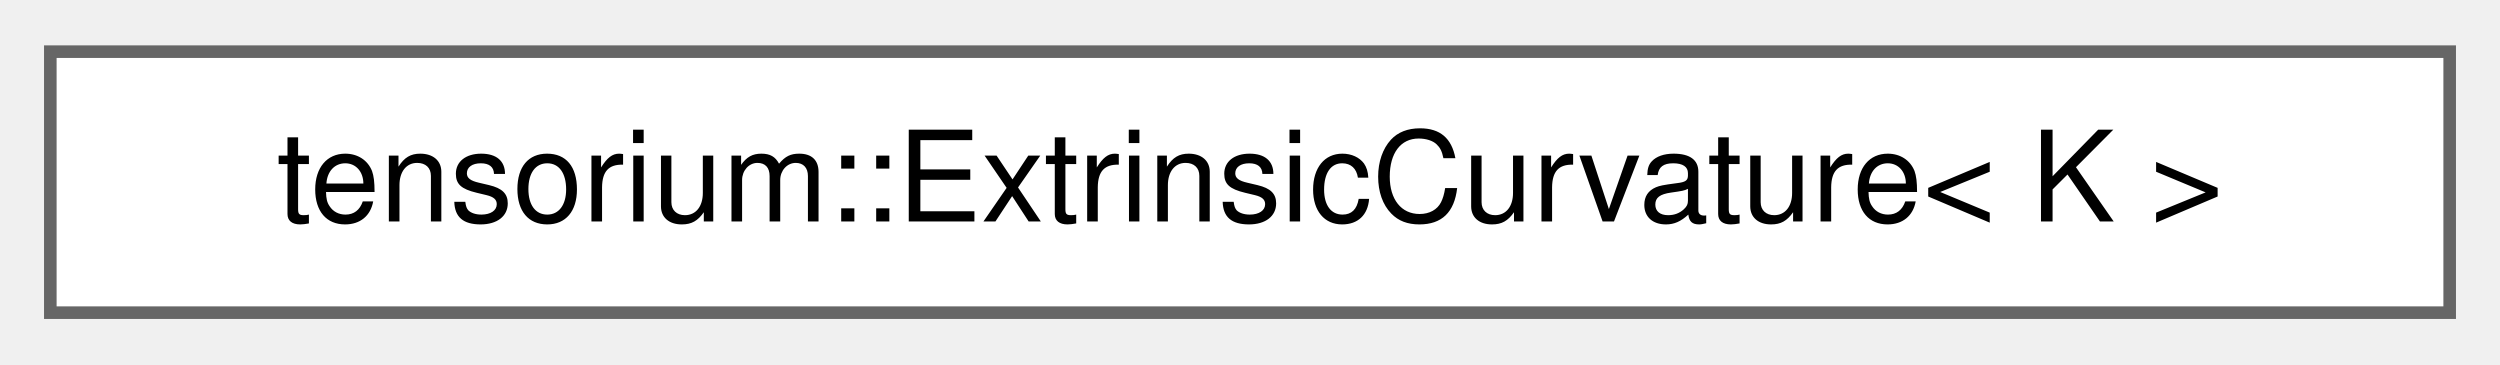
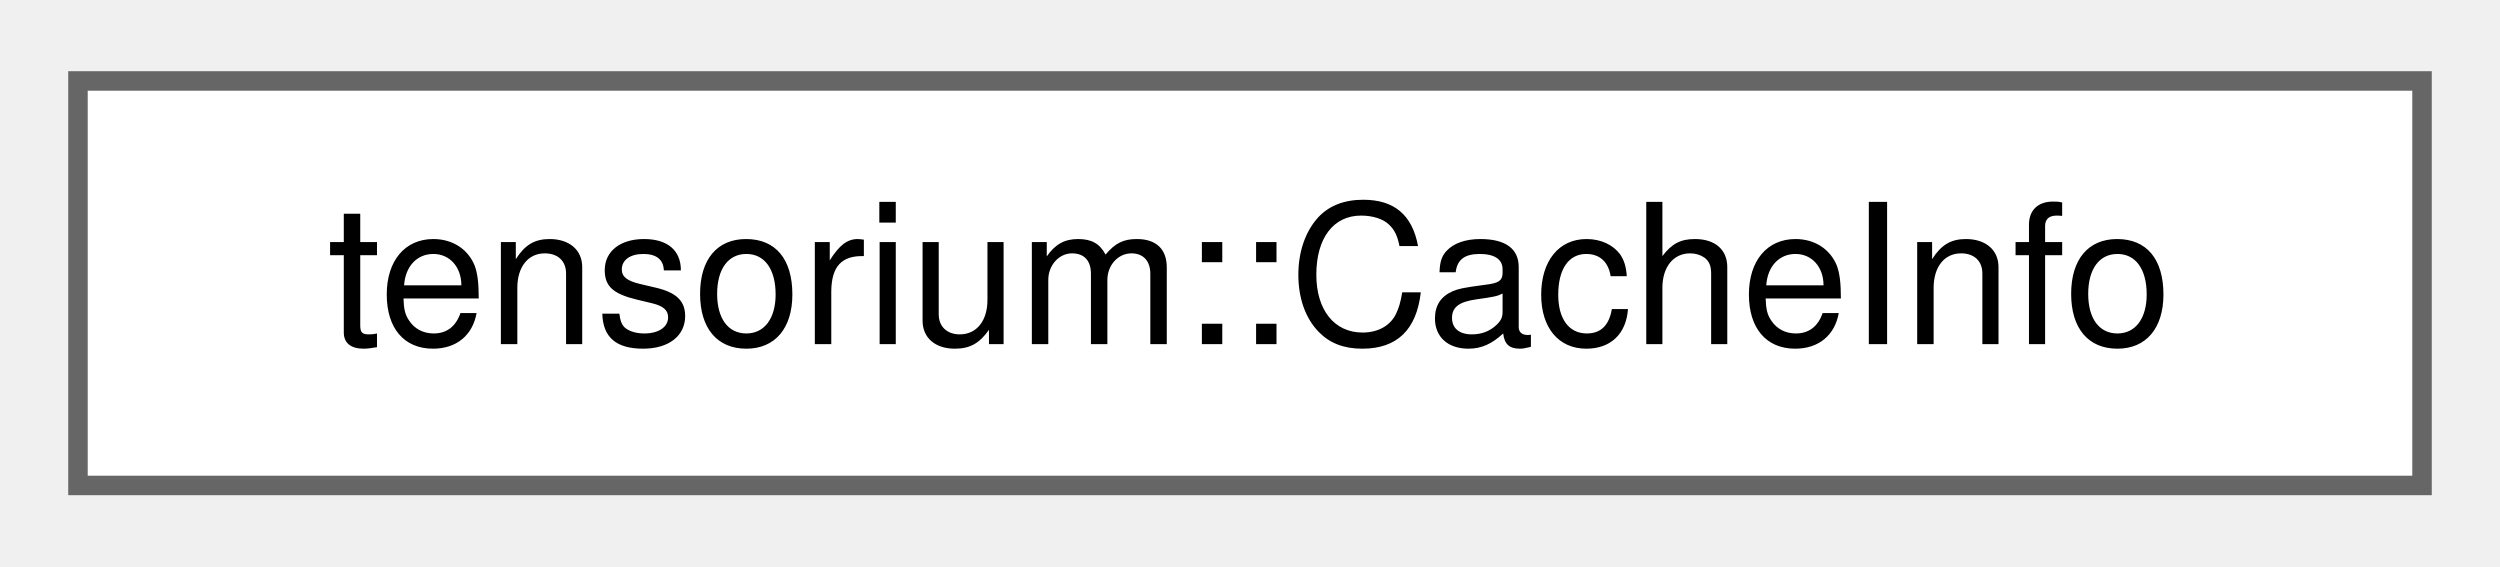
- <svg xmlns="http://www.w3.org/2000/svg" xmlns:xlink="http://www.w3.org/1999/xlink" width="199pt" height="29pt" viewBox="0.00 0.00 198.75 28.75">
+ <svg xmlns="http://www.w3.org/2000/svg" xmlns:xlink="http://www.w3.org/1999/xlink" width="128pt" height="29pt" viewBox="0.00 0.00 128.25 28.75">
  <g id="graph0" class="graph" transform="scale(1 1) rotate(0) translate(4 24.75)">
    <g id="Node000000" class="node">
      <g id="a_Node000000">
-         <a xlink:href="classtensorium_1_1ExtrinsicCurvature.html" target="_top" xlink:title=" ">
-           <polygon fill="white" stroke="#666666" points="190.75,-20.75 0,-20.75 0,0 190.75,0 190.75,-20.75" />
-           <text text-anchor="middle" x="95.38" y="-7.25" font-family="Helvetica,sans-Serif" font-size="10.00">tensorium::ExtrinsicCurvature&lt; K &gt;</text>
+         <a xlink:href="classtensorium_1_1CacheInfo.html" target="_top" xlink:title=" ">
+           <polygon fill="white" stroke="#666666" points="120.25,-20.75 0,-20.75 0,0 120.25,0 120.25,-20.75" />
+           <text text-anchor="middle" x="60.12" y="-7.25" font-family="Helvetica,sans-Serif" font-size="10.00">tensorium::CacheInfo</text>
        </a>
      </g>
    </g>
  </g>
</svg>
